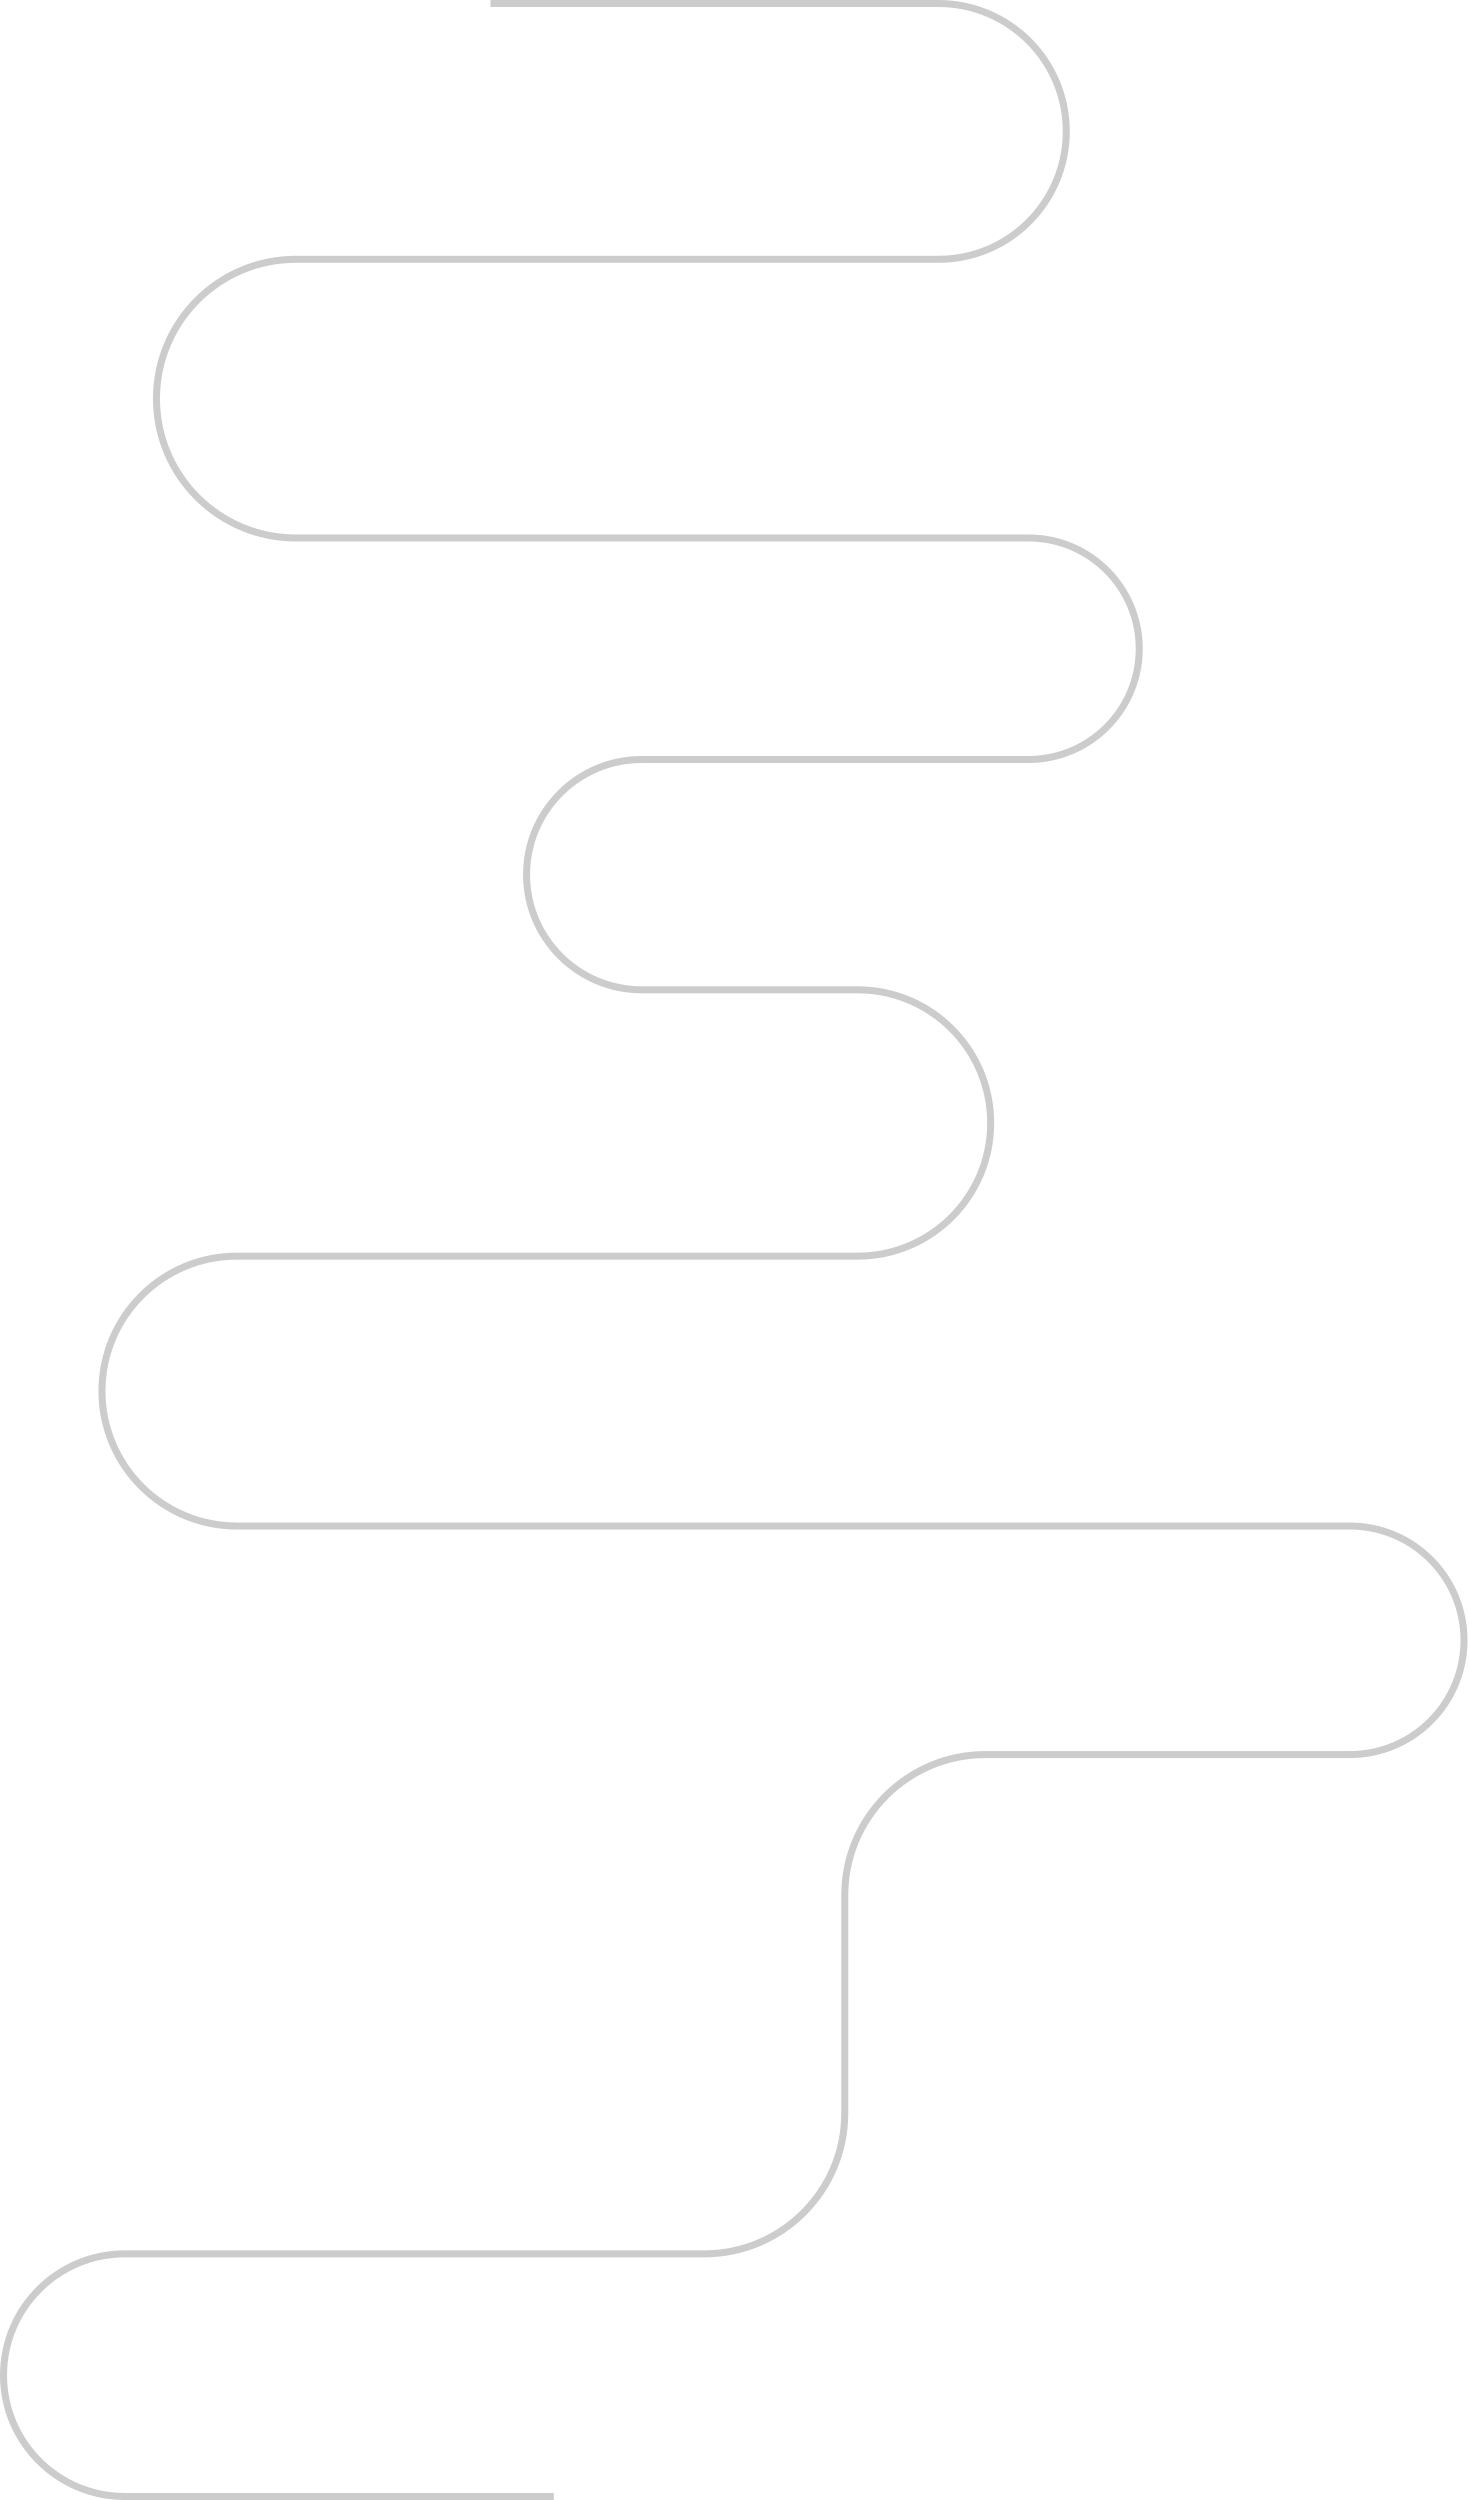
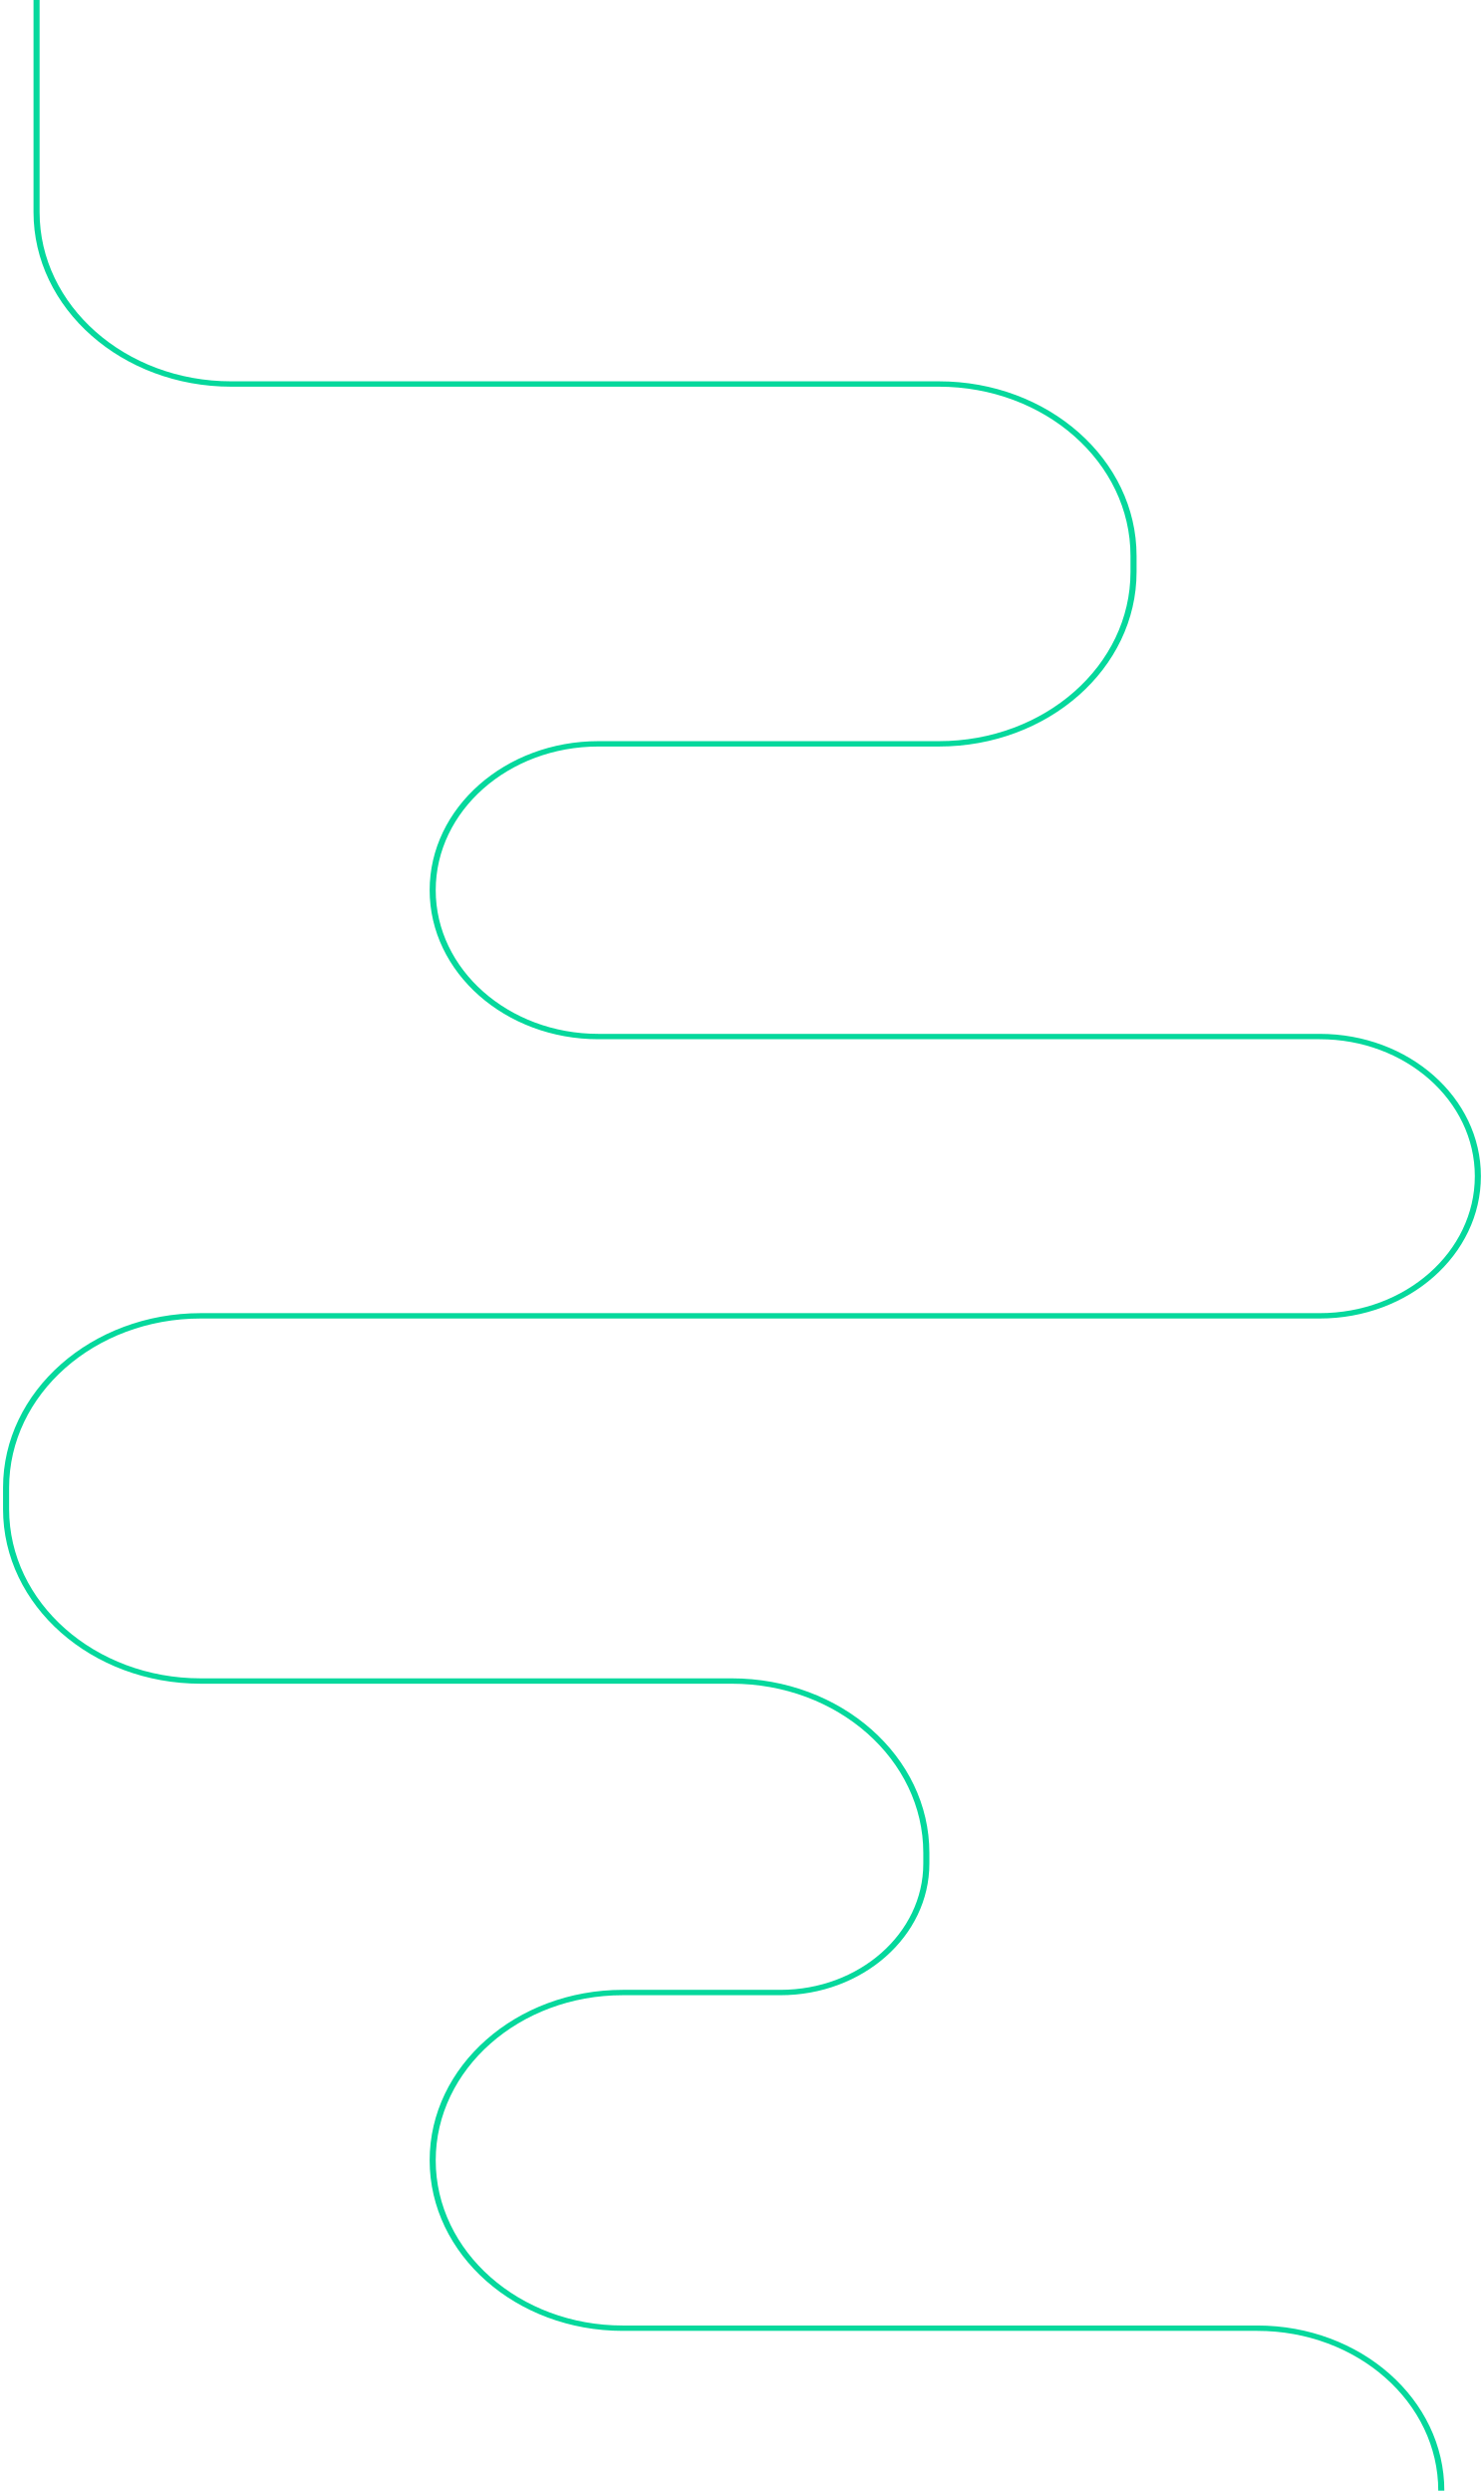
- <svg xmlns="http://www.w3.org/2000/svg" width="835" height="1422" viewBox="0 0 835 1422" fill="none">
-   <path d="M279 2H533.75C573.929 2 606.5 34.571 606.5 74.75V74.75C606.5 114.929 573.929 147.5 533.75 147.5H168.25C124.481 147.5 89 182.981 89 226.75V226.75C89 270.519 124.481 306 168.25 306H585C619.794 306 648 334.206 648 369V369C648 403.794 619.794 432 585 432H365C328.825 432 299.5 461.325 299.5 497.5V497.5C299.5 533.675 328.825 563 365 563H487.75C529.586 563 563.5 596.914 563.5 638.75V638.75C563.5 680.586 529.586 714.5 487.75 714.5H134.75C92.362 714.5 58 748.862 58 791.25V791.25C58 833.638 92.362 868 134.75 868H480.5H767.738C803.149 868 832.045 896.345 832.726 931.75V931.75C833.426 968.131 804.126 998 767.738 998H560.5C516.317 998 480.5 1033.82 480.5 1078V1202C480.5 1246.18 444.683 1282 400.5 1282H71C32.892 1282 2 1312.89 2 1351V1351C2 1389.11 32.892 1420 71 1420H315" stroke="#CCCCCC" stroke-width="4" />
+ <svg xmlns="http://www.w3.org/2000/svg" width="835" height="1402" viewBox="0 0 244 464" fill="none" preserveAspectRatio="none">
+   <path d="M6.01 0V39.5C6.01 57.173 20.337 71.5 38.01 71.5H154.383C172.056 71.5 186.383 85.827 186.383 103.5V106.5C186.383 124.173 172.056 138.5 154.383 138.5H98.395C83.345 138.5 71.145 150.7 71.145 165.75C71.145 180.8 83.345 193 98.395 193H217C231.359 193 243 204.641 243 219C243 233.359 231.359 245 217 245H33C15.327 245 1 259.327 1 277V281C1 298.673 15.327 313 33 313H120.313C137.986 313 152.313 327.327 152.313 345V347C152.313 360.255 141.567 371 128.313 371H102.395C85.136 371 71.145 384.991 71.145 402.25C71.145 419.509 85.136 433.5 102.395 433.5H206.738C223.444 433.5 236.988 447.043 236.988 463.75" stroke="#05D89C" />
</svg>
